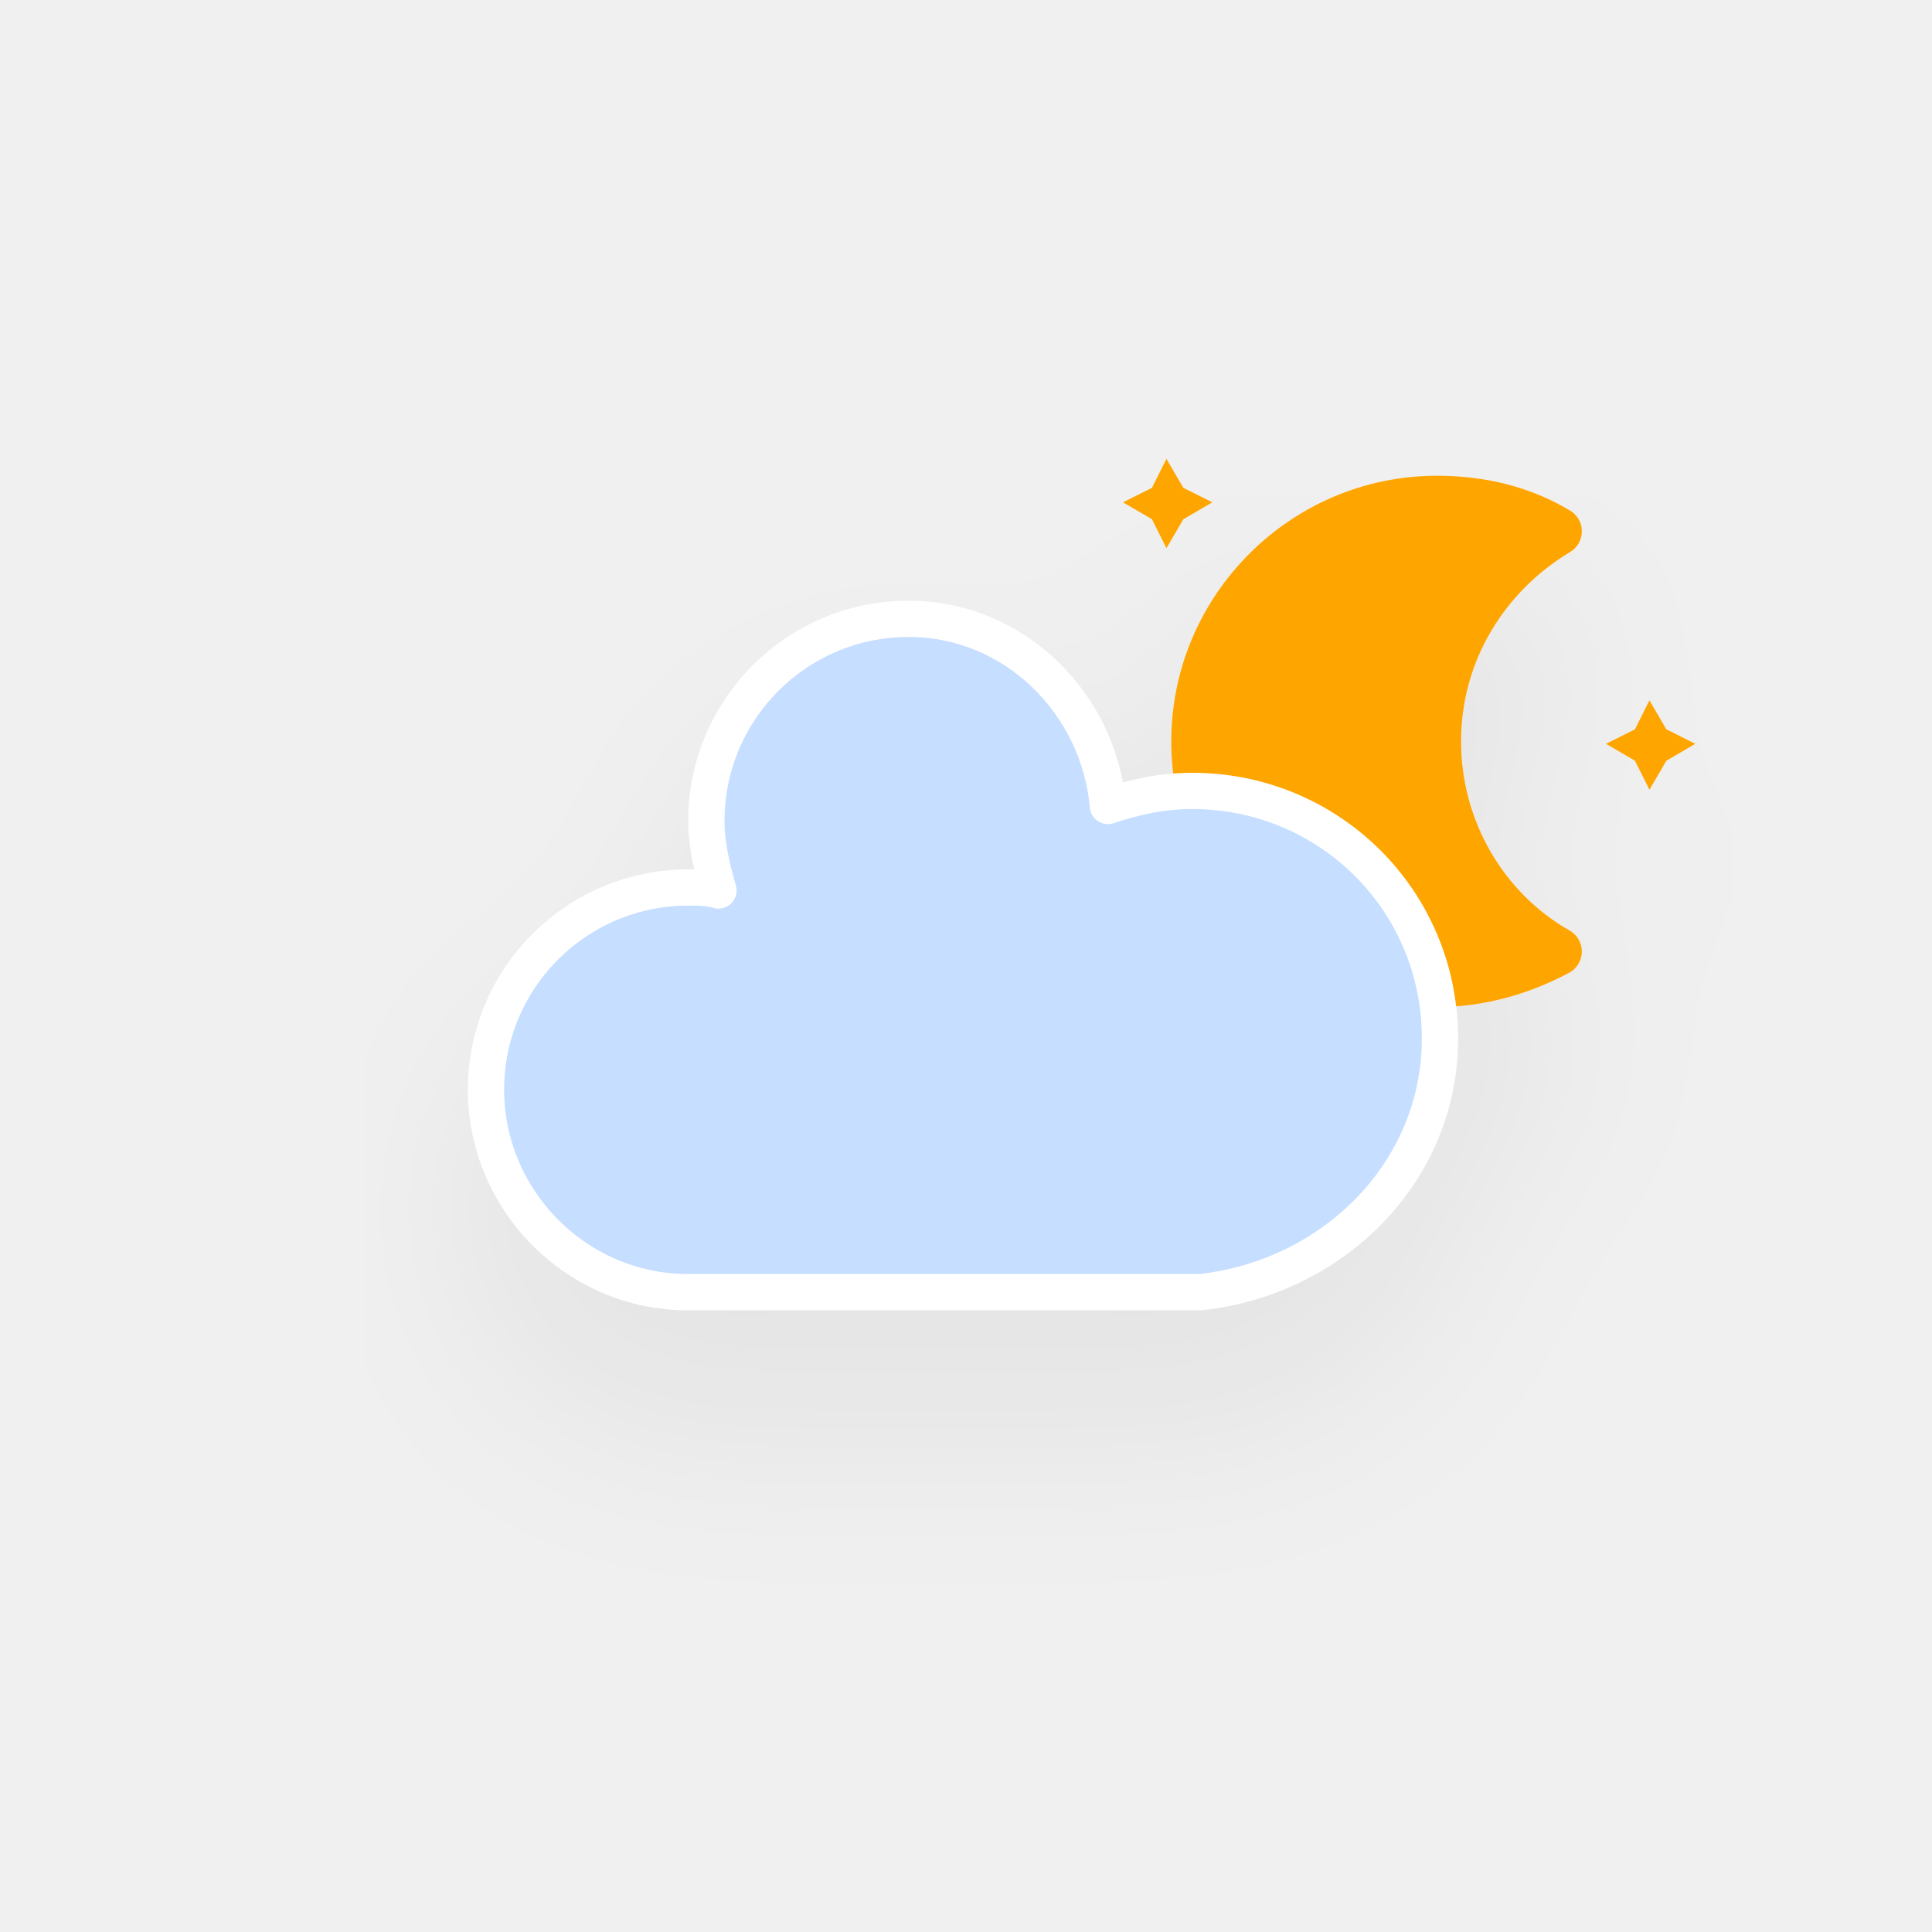
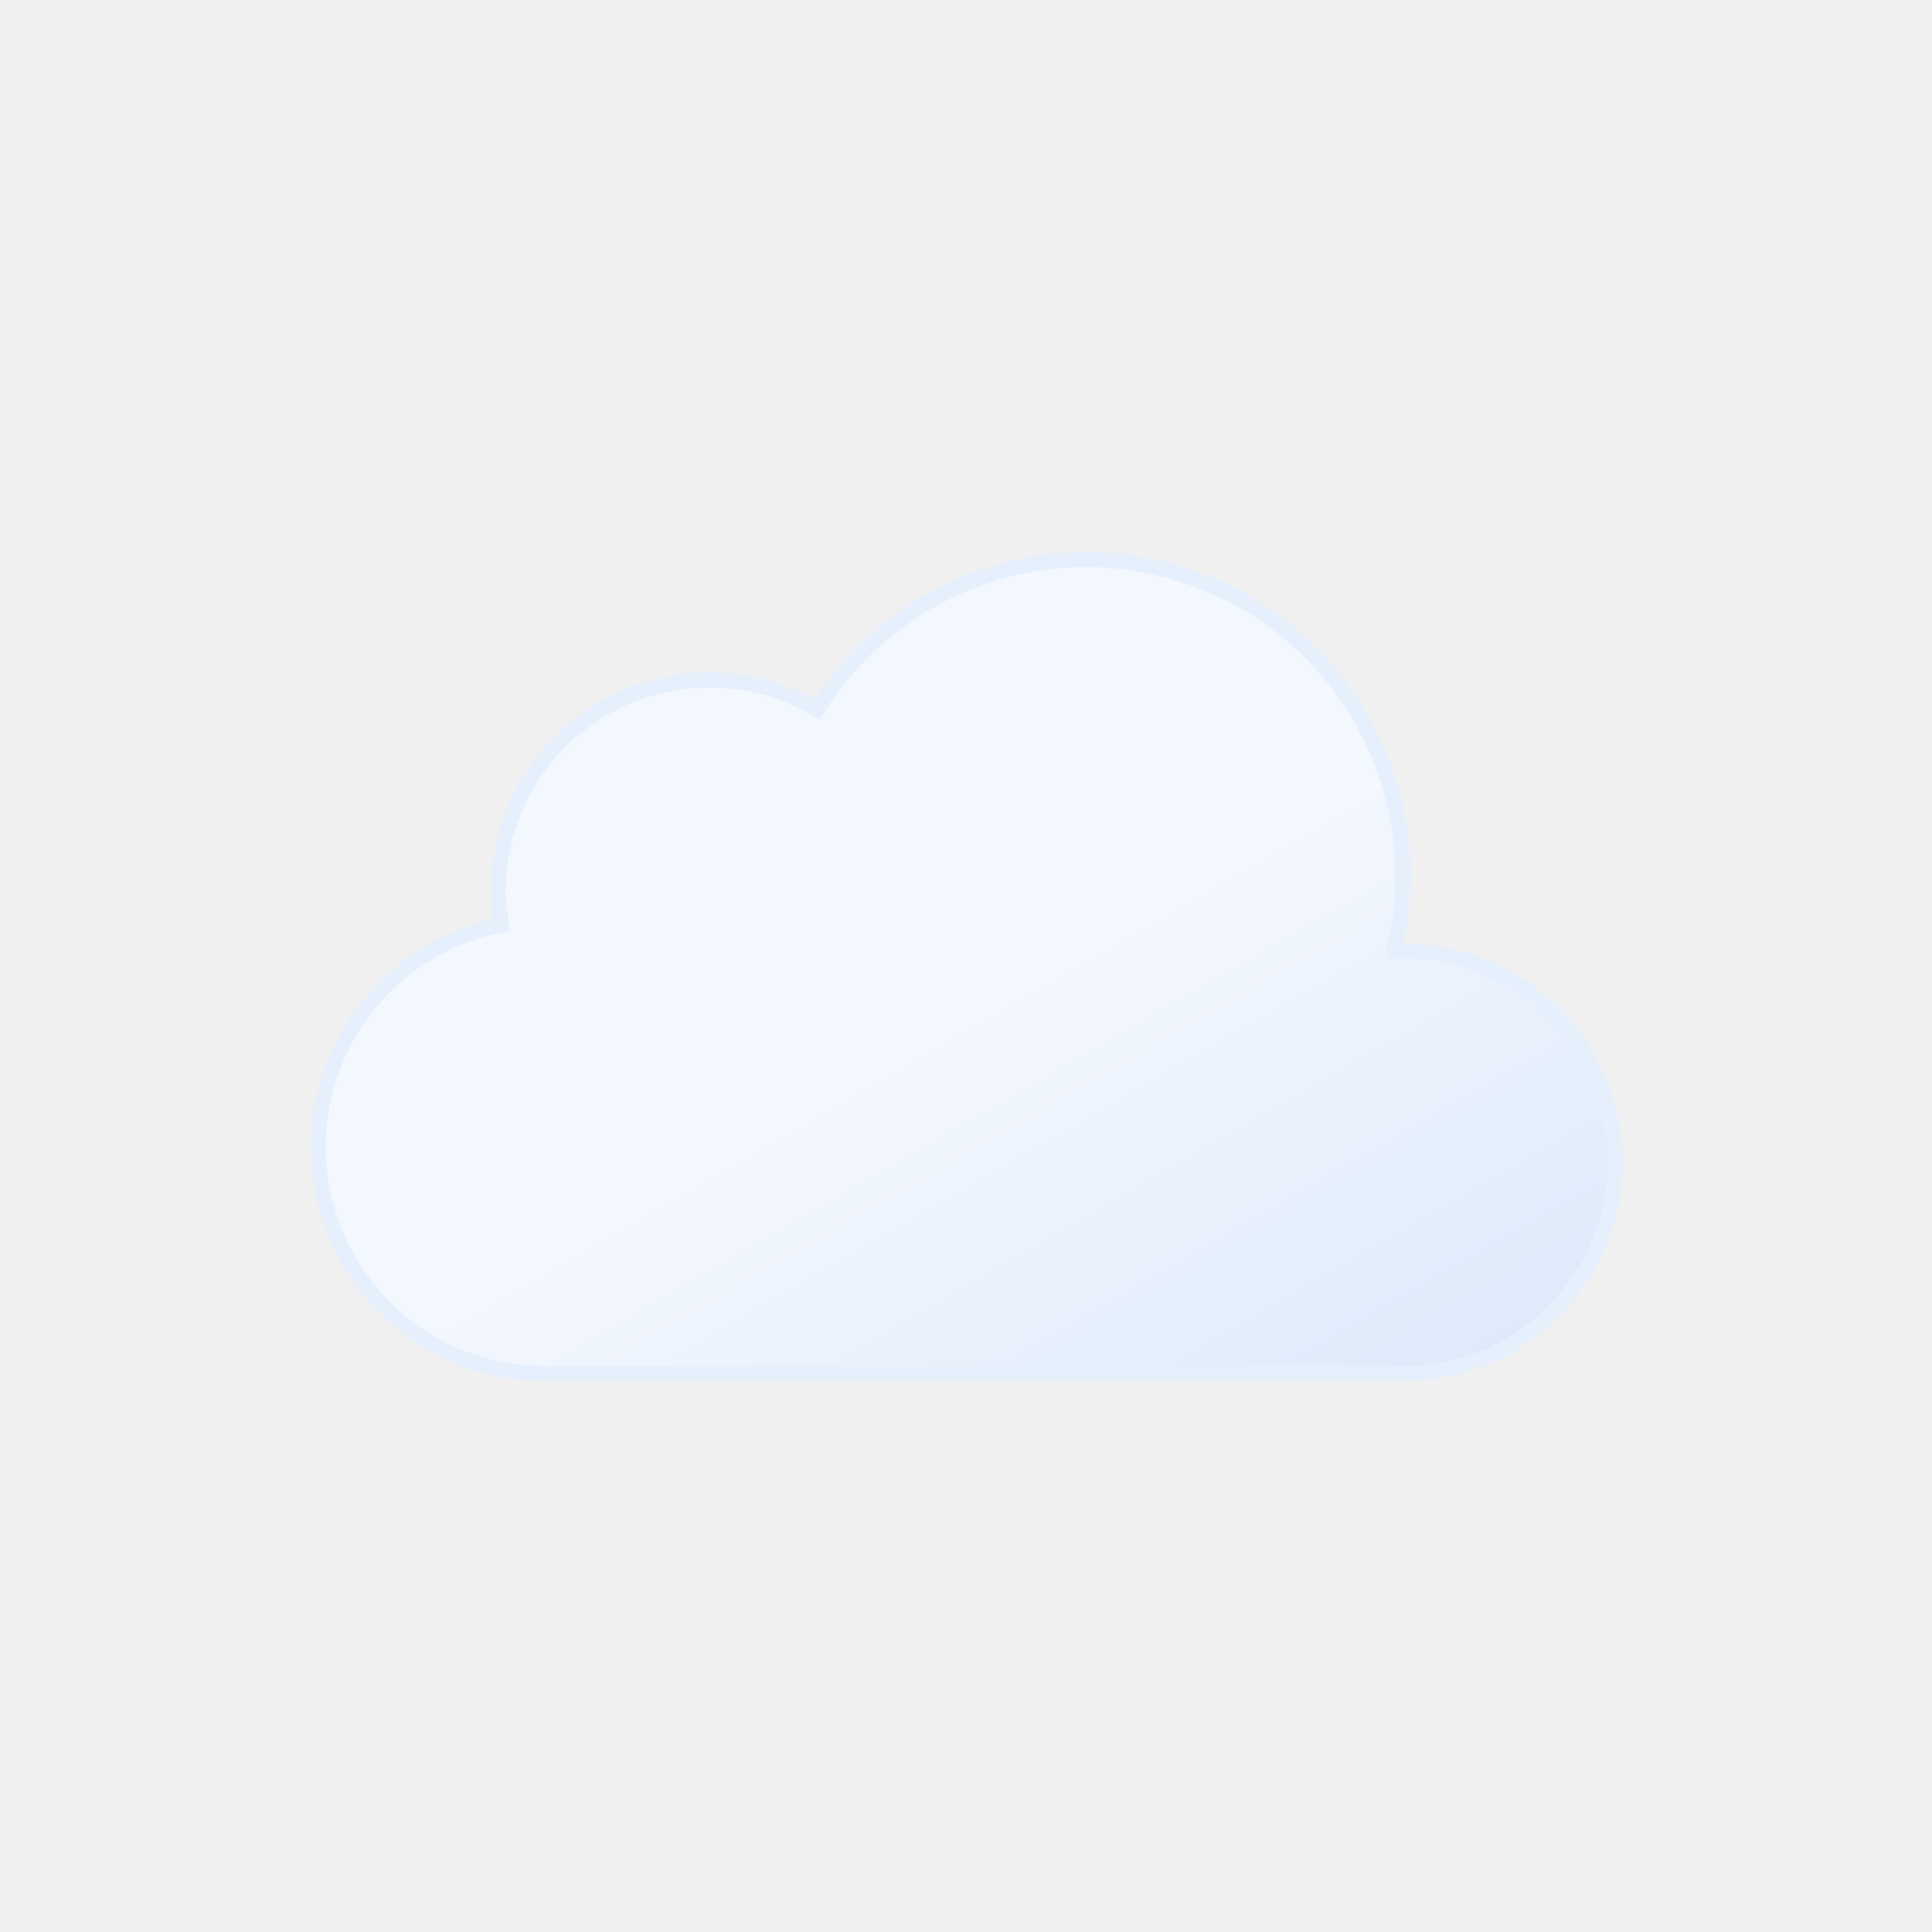
- <svg xmlns="http://www.w3.org/2000/svg" version="1.1" width="64" height="64" viewbox="0 0 64 64">
+ <svg xmlns="http://www.w3.org/2000/svg" viewBox="0 0 64 64">
  <defs>
-     <filter id="blur" width="200%" height="200%">
-       <feGaussianBlur in="SourceAlpha" stdDeviation="3" />
-       <feOffset dx="0" dy="4" result="offsetblur" />
-       <feComponentTransfer>
-         <feFuncA type="linear" slope="0.05" />
-       </feComponentTransfer>
-       <feMerge>
-         <feMergeNode />
-         <feMergeNode in="SourceGraphic" />
-       </feMerge>
-     </filter>
-     <style type="text/css">
- /*
- ** CLOUDS
- */
- @keyframes am-weather-cloud-2 {
-   0% {
-     -webkit-transform: translate(0px,0px);
-        -moz-transform: translate(0px,0px);
-         -ms-transform: translate(0px,0px);
-             transform: translate(0px,0px);
-   }
- 
-   50% {
-     -webkit-transform: translate(2px,0px);
-        -moz-transform: translate(2px,0px);
-         -ms-transform: translate(2px,0px);
-             transform: translate(2px,0px);
-   }
- 
-   100% {
-     -webkit-transform: translate(0px,0px);
-        -moz-transform: translate(0px,0px);
-         -ms-transform: translate(0px,0px);
-             transform: translate(0px,0px);
-   }
- }
- 
- .am-weather-cloud-2 {
-   -webkit-animation-name: am-weather-cloud-2;
-      -moz-animation-name: am-weather-cloud-2;
-           animation-name: am-weather-cloud-2;
-   -webkit-animation-duration: 3s;
-      -moz-animation-duration: 3s;
-           animation-duration: 3s;
-   -webkit-animation-timing-function: linear;
-      -moz-animation-timing-function: linear;
-           animation-timing-function: linear;
-   -webkit-animation-iteration-count: infinite;
-      -moz-animation-iteration-count: infinite;
-           animation-iteration-count: infinite;
- }
- 
- /*
- ** MOON
- */
- @keyframes am-weather-moon {
-   0% {
-     -webkit-transform: rotate(0deg);
-        -moz-transform: rotate(0deg);
-         -ms-transform: rotate(0deg);
-             transform: rotate(0deg);
-   }
- 
-   50% {
-     -webkit-transform: rotate(15deg);
-        -moz-transform: rotate(15deg);
-         -ms-transform: rotate(15deg);
-             transform: rotate(15deg);
-   }
- 
-   100% {
-     -webkit-transform: rotate(0deg);
-        -moz-transform: rotate(0deg);
-         -ms-transform: rotate(0deg);
-             transform: rotate(0deg);
-   }
- }
- 
- .am-weather-moon {
-   -webkit-animation-name: am-weather-moon;
-      -moz-animation-name: am-weather-moon;
-       -ms-animation-name: am-weather-moon;
-           animation-name: am-weather-moon;
-   -webkit-animation-duration: 6s;
-      -moz-animation-duration: 6s;
-       -ms-animation-duration: 6s;
-           animation-duration: 6s;
-   -webkit-animation-timing-function: linear;
-      -moz-animation-timing-function: linear;
-       -ms-animation-timing-function: linear;
-           animation-timing-function: linear;
-   -webkit-animation-iteration-count: infinite;
-      -moz-animation-iteration-count: infinite;
-       -ms-animation-iteration-count: infinite;
-           animation-iteration-count: infinite;
-   -webkit-transform-origin: 12.5px 15.15px 0; /* TODO FF CENTER ISSUE */
-      -moz-transform-origin: 12.5px 15.15px 0; /* TODO FF CENTER ISSUE */
-       -ms-transform-origin: 12.5px 15.15px 0; /* TODO FF CENTER ISSUE */
-           transform-origin: 12.5px 15.15px 0; /* TODO FF CENTER ISSUE */
- }
- 
- @keyframes am-weather-moon-star-1 {
-   0% {
-     opacity: 0;
-   }
- 
-   100% {
-     opacity: 1;
-   }
- }
- 
- .am-weather-moon-star-1 {
-   -webkit-animation-name: am-weather-moon-star-1;
-      -moz-animation-name: am-weather-moon-star-1;
-       -ms-animation-name: am-weather-moon-star-1;
-           animation-name: am-weather-moon-star-1;
-   -webkit-animation-delay: 3s;
-      -moz-animation-delay: 3s;
-       -ms-animation-delay: 3s;
-           animation-delay: 3s;
-   -webkit-animation-duration: 5s;
-      -moz-animation-duration: 5s;
-       -ms-animation-duration: 5s;
-           animation-duration: 5s;
-   -webkit-animation-timing-function: linear;
-      -moz-animation-timing-function: linear;
-       -ms-animation-timing-function: linear;
-           animation-timing-function: linear;
-   -webkit-animation-iteration-count: 1;
-      -moz-animation-iteration-count: 1;
-       -ms-animation-iteration-count: 1;
-           animation-iteration-count: 1;
- }
- 
- @keyframes am-weather-moon-star-2 {
-   0% {
-     opacity: 0;
-   }
- 
-   100% {
-     opacity: 1;
-   }
- }
- 
- .am-weather-moon-star-2 {
-   -webkit-animation-name: am-weather-moon-star-2;
-      -moz-animation-name: am-weather-moon-star-2;
-       -ms-animation-name: am-weather-moon-star-2;
-           animation-name: am-weather-moon-star-2;
-   -webkit-animation-delay: 5s;
-      -moz-animation-delay: 5s;
-       -ms-animation-delay: 5s;
-           animation-delay: 5s;
-   -webkit-animation-duration: 4s;
-      -moz-animation-duration: 4s;
-       -ms-animation-duration: 4s;
-           animation-duration: 4s;
-   -webkit-animation-timing-function: linear;
-      -moz-animation-timing-function: linear;
-       -ms-animation-timing-function: linear;
-           animation-timing-function: linear;
-   -webkit-animation-iteration-count: 1;
-      -moz-animation-iteration-count: 1;
-       -ms-animation-iteration-count: 1;
-           animation-iteration-count: 1;
- }
-         </style>
+     <linearGradient id="a" x1="22.56" y1="21.96" x2="39.2" y2="50.8" gradientUnits="userSpaceOnUse">
+       <stop offset="0" stop-color="#f3f7fe" />
+       <stop offset="0.45" stop-color="#f3f7fe" />
+       <stop offset="1" stop-color="#deeafb" />
+     </linearGradient>
  </defs>
-   <g filter="url(#blur)" id="cloudy-night-1">
-     <g transform="translate(20,10)">
-       <g transform="translate(16,4), scale(0.8)">
-         <g class="am-weather-moon-star-1">
-           <polygon fill="orange" points="3.3,1.5 4,2.7 5.2,3.3 4,4 3.3,5.2 2.7,4 1.5,3.3 2.7,2.7" stroke="none" stroke-miterlimit="10" />
-         </g>
-         <g class="am-weather-moon-star-2">
-           <polygon fill="orange" points="3.3,1.5 4,2.7 5.2,3.3 4,4 3.3,5.2 2.7,4 1.5,3.3 2.7,2.7" stroke="none" stroke-miterlimit="10" transform="translate(20,10)" />
-         </g>
-         <g class="am-weather-moon">
-           <path d="M14.5,13.2c0-3.7,2-6.9,5-8.7   c-1.5-0.9-3.2-1.3-5-1.3c-5.5,0-10,4.5-10,10s4.5,10,10,10c1.8,0,3.5-0.5,5-1.3C16.5,20.2,14.5,16.9,14.5,13.2z" fill="orange" stroke="orange" stroke-linejoin="round" stroke-width="2" />
-         </g>
-       </g>
-       <g class="am-weather-cloud-2">
-         <path d="M47.7,35.4    c0-4.6-3.7-8.2-8.2-8.2c-1,0-1.9,0.2-2.8,0.5c-0.3-3.4-3.1-6.2-6.6-6.2c-3.7,0-6.7,3-6.7,6.7c0,0.8,0.2,1.6,0.4,2.3    c-0.3-0.1-0.7-0.1-1-0.1c-3.7,0-6.7,3-6.7,6.7c0,3.6,2.9,6.6,6.5,6.7l17.2,0C44.2,43.3,47.7,39.8,47.7,35.4z" fill="#C6DEFF" stroke="white" stroke-linejoin="round" stroke-width="1.2" transform="translate(-20,-11)" />
-       </g>
-     </g>
-   </g>
+   <path d="M46.5,31.5l-.32,0a10.49,10.49,0,0,0-19.11-8,7,7,0,0,0-10.57,6,7.21,7.21,0,0,0,.1,1.14A7.5,7.5,0,0,0,18,45.5a4.19,4.19,0,0,0,.5,0v0h28a7,7,0,0,0,0-14Z" stroke="#e6effc" stroke-miterlimit="10" stroke-width="0.5" fill="url(#a)">
+     <animateTransform attributeName="transform" type="translate" values="-3 0; 3 0; -3 0" dur="7s" repeatCount="indefinite" />
+   </path>
</svg>
